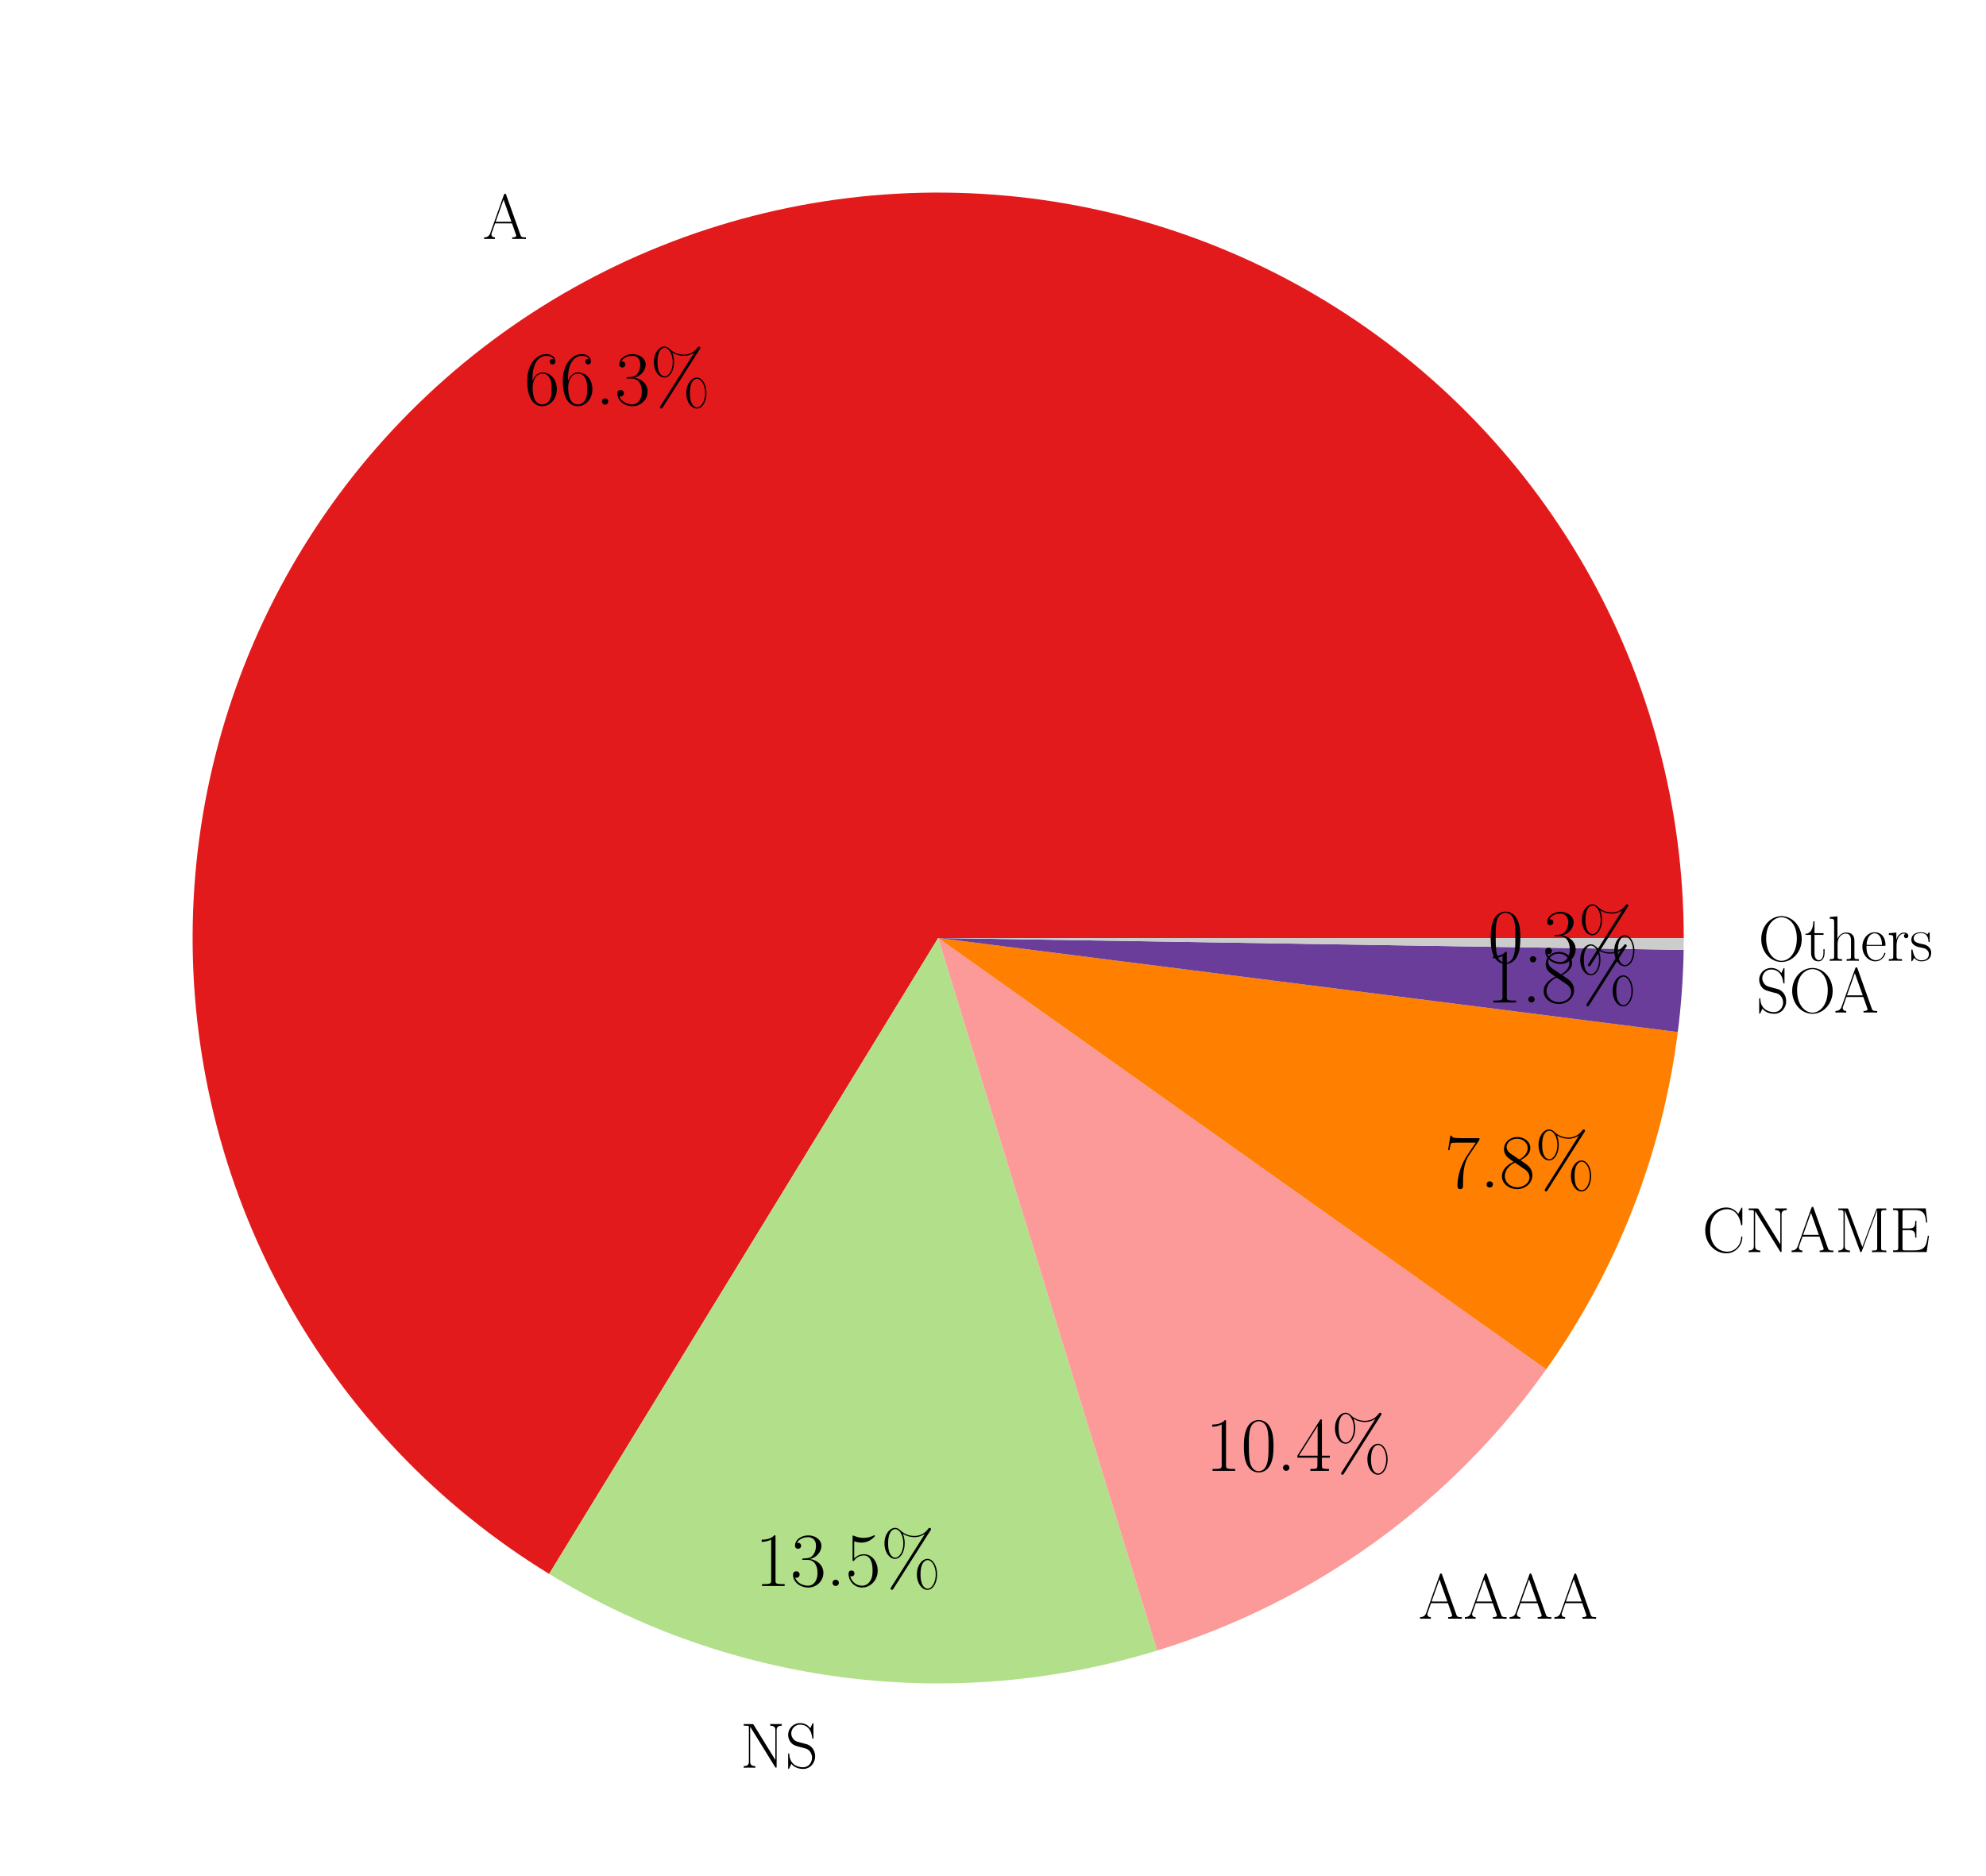
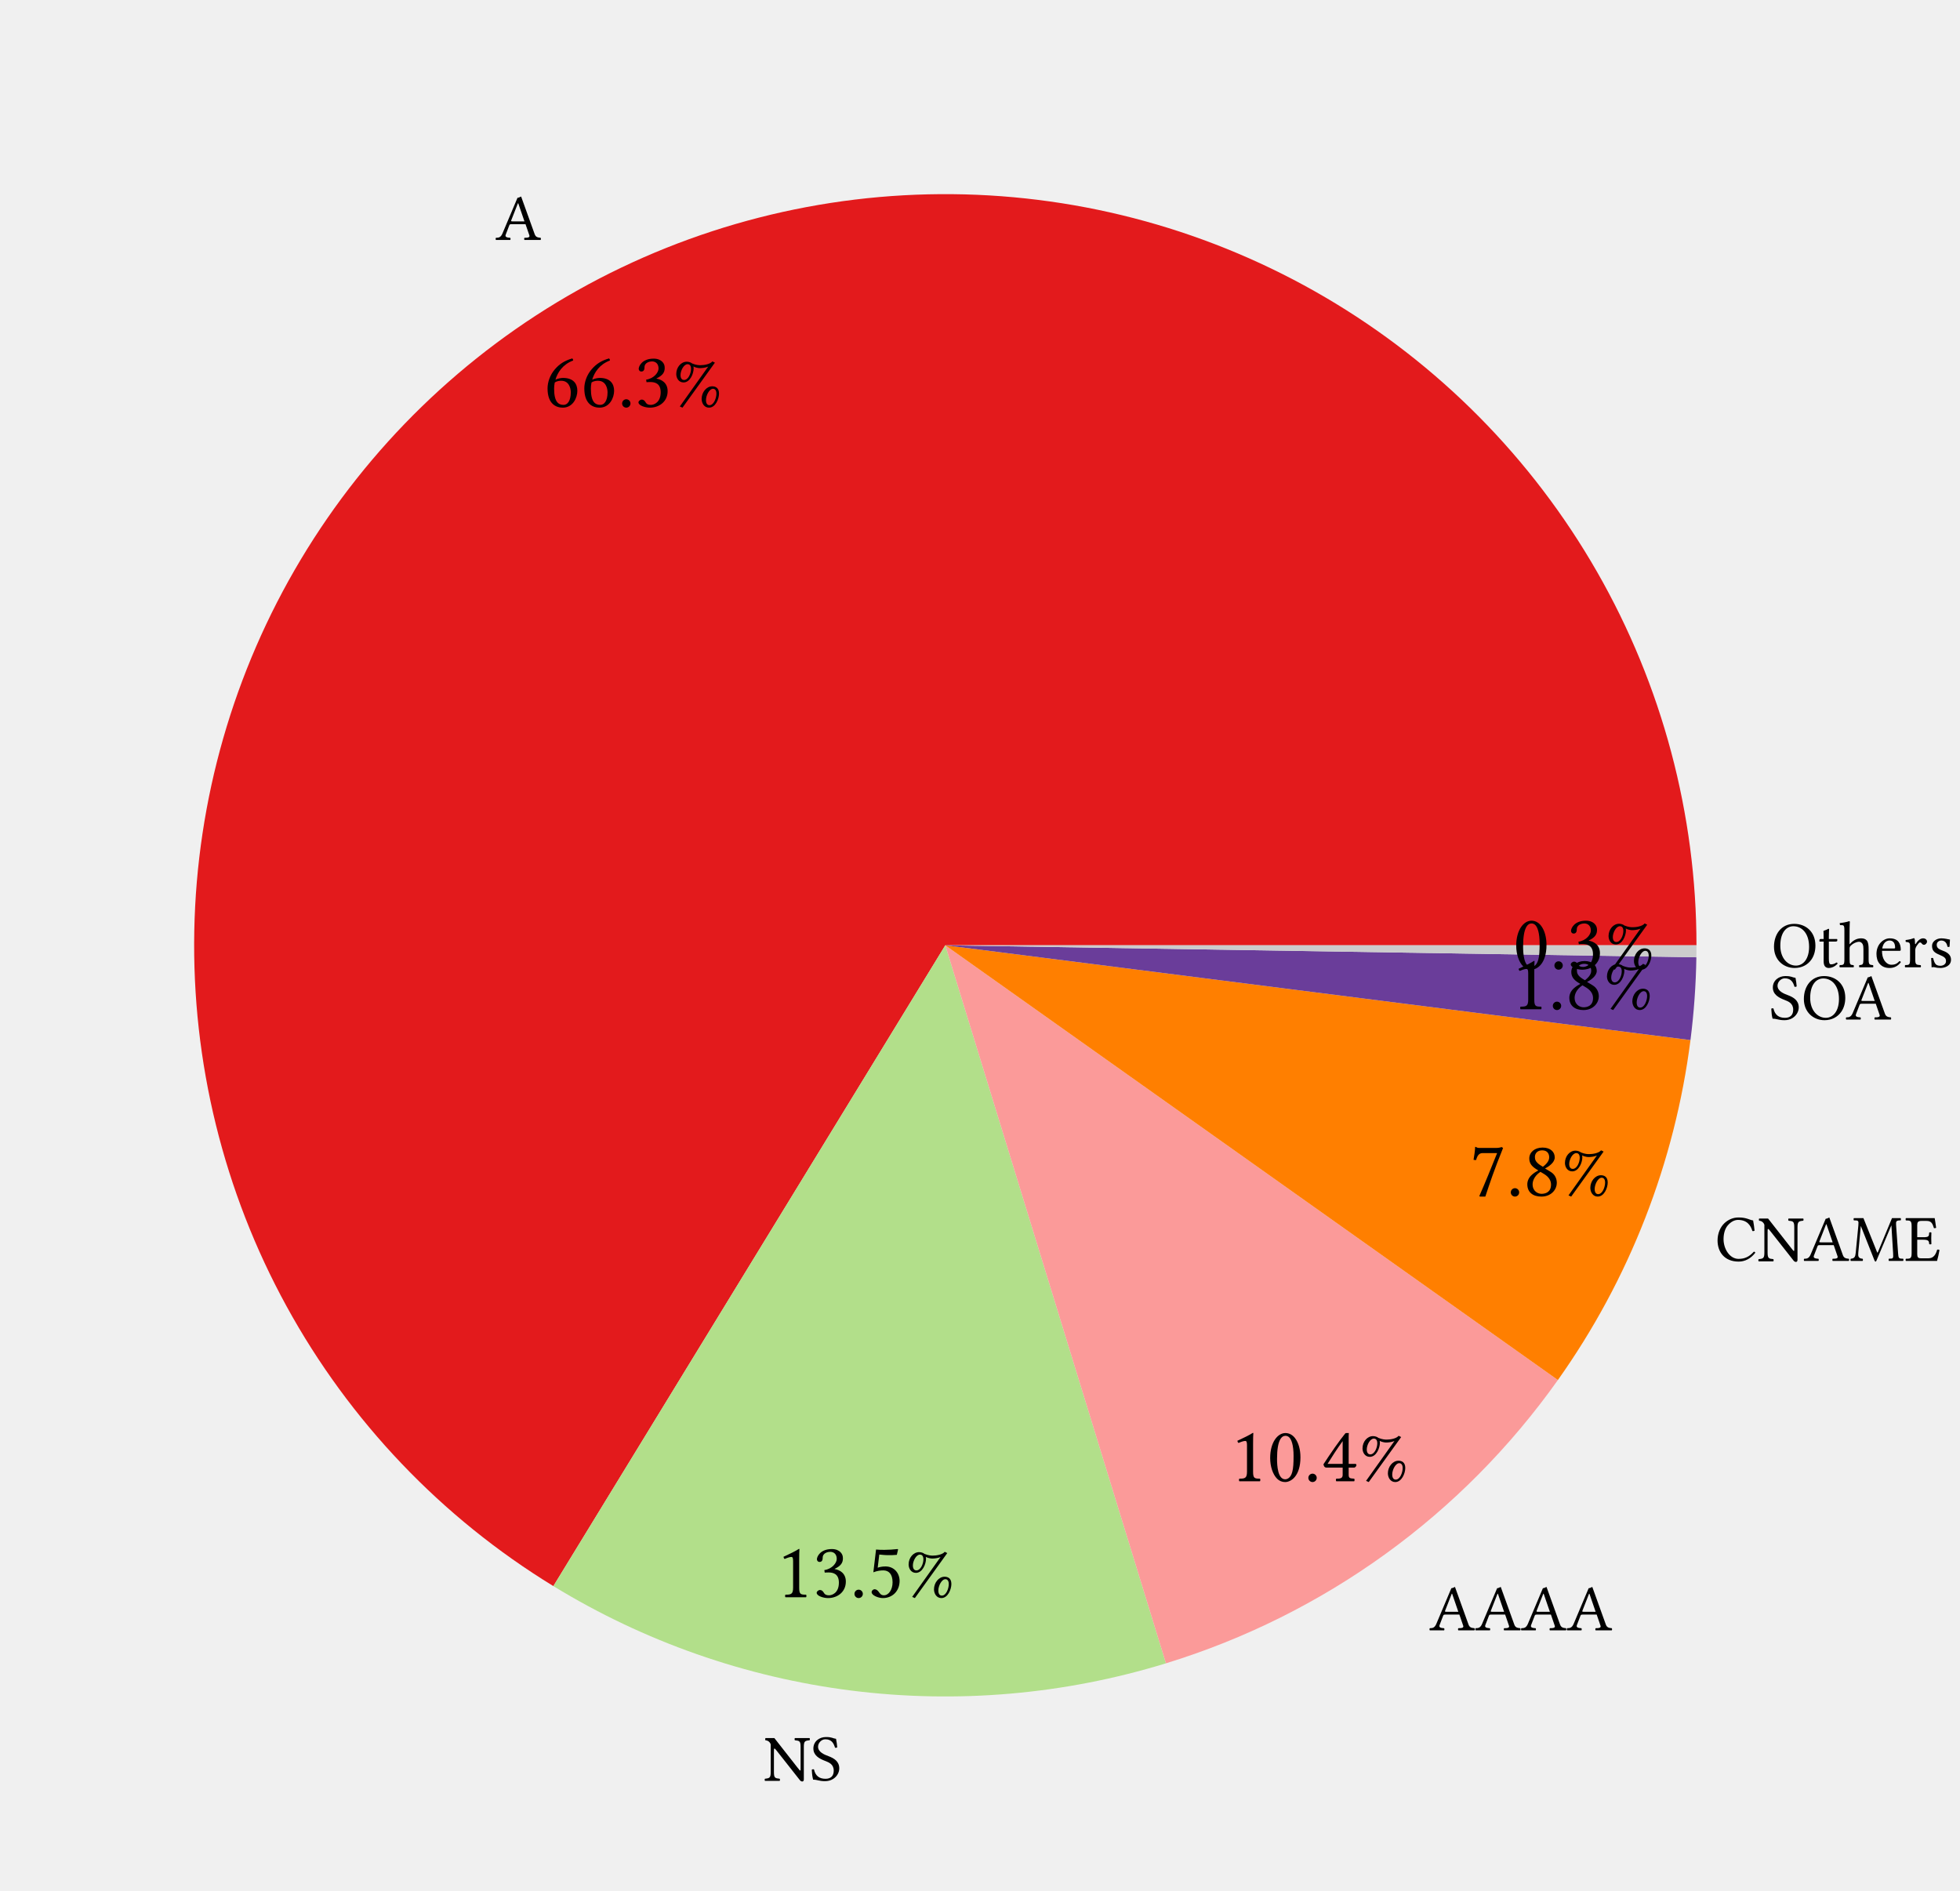
- <svg xmlns="http://www.w3.org/2000/svg" xmlns:xlink="http://www.w3.org/1999/xlink" height="217.029pt" version="1.1" viewBox="0 0 229.71 217.029" width="229.71pt">
+ <svg xmlns="http://www.w3.org/2000/svg" xmlns:xlink="http://www.w3.org/1999/xlink" width="222.293pt" height="214.423pt" viewBox="0 0 222.293 214.423" version="1.1">
  <defs>
-     <style type="text/css">*{stroke-linecap:butt;stroke-linejoin:round;}</style>
+     <style type="text/css">*{stroke-linejoin: round; stroke-linecap: butt}</style>
  </defs>
  <g id="figure_1">
    <g id="patch_1">
-       <path d="M 0 217.029  L 229.71 217.029  L 229.71 0  L 0 0  z " style="fill:#ffffff;" />
+       <path d="M 0 214.423  L 222.293 214.423  L 222.293 0  L 0 0  L 0 214.423  z " style="fill: none" />
    </g>
    <g id="axes_1">
      <g id="patch_2">
-         <path d="M 194.75 108.514  C 194.75 93.471 190.813 78.685 183.333 65.633  C 175.852 52.581 165.085 41.711 152.104 34.107  C 139.124 26.503 124.377 22.426 109.333 22.283  C 94.29 22.14 79.468 25.936 66.346 33.292  C 53.223 40.649 42.251 51.312 34.524 64.22  C 26.797 77.127 22.58 91.835 22.294 106.876  C 22.009 121.917 25.664 136.775 32.895 149.967  C 40.126 163.158 50.685 174.231 63.519 182.081  L 108.514 108.514  L 194.75 108.514  z " style="fill:#e31a1c;" />
+         <path d="M 192.405 107.211  C 192.405 92.349 188.516 77.743 181.125 64.849  C 173.735 51.954 163.098 41.216 150.274 33.703  C 137.451 26.191 122.882 22.163 108.021 22.022  C 93.159 21.881 78.517 25.631 65.553 32.898  C 52.589 40.166 41.749 50.701 34.116 63.452  C 26.482 76.204 22.316 90.734 22.034 105.593  C 21.751 120.452 25.362 135.13 32.506 148.163  C 39.65 161.195 50.081 172.134 62.76 179.888  L 107.211 107.211  z " style="fill: #e31a1c" />
      </g>
      <g id="patch_3">
-         <path d="M 63.519 182.081  C 73.944 188.457 85.605 192.544 97.729 194.073  C 109.853 195.601 122.164 194.535 133.845 190.946  L 108.514 108.514  L 63.519 182.081  z " style="fill:#b2df8a;" />
+         <path d="M 62.76 179.888  C 73.058 186.187 84.579 190.226 96.556 191.736  C 108.534 193.245 120.696 192.192 132.236 188.646  L 107.211 107.211  z " style="fill: #b2df8a" />
      </g>
      <g id="patch_4">
-         <path d="M 133.845 190.946  C 142.871 188.172 151.38 183.935 159.032 178.404  C 166.685 172.872 173.377 166.121 178.842 158.421  L 108.514 108.514  L 133.845 190.946  z " style="fill:#fb9a99;" />
+         <path d="M 132.236 188.646  C 141.152 185.906 149.559 181.72 157.119 176.256  C 164.679 170.791 171.29 164.122 176.688 156.515  L 107.211 107.211  z " style="fill: #fb9a99" />
      </g>
      <g id="patch_5">
-         <path d="M 178.842 158.421  C 182.928 152.663 186.291 146.425 188.857 139.847  C 191.422 133.268 193.17 126.4 194.061 119.396  L 108.514 108.514  L 178.842 158.421  z " style="fill:#ff7f00;" />
+         <path d="M 176.688 156.515  C 180.725 150.826 184.048 144.663 186.582 138.165  C 189.117 131.666 190.843 124.881 191.724 117.961  L 107.211 107.211  z " style="fill: #ff7f00" />
      </g>
      <g id="patch_6">
-         <path d="M 194.061 119.396  C 194.261 117.82 194.418 116.238 194.531 114.653  C 194.644 113.068 194.714 111.481 194.739 109.892  L 108.514 108.514  L 194.061 119.396  z " style="fill:#6a3d9a;" />
+         <path d="M 191.724 117.961  C 191.922 116.404 192.077 114.842 192.188 113.276  C 192.3 111.71 192.369 110.142 192.394 108.572  L 107.211 107.211  z " style="fill: #6a3d9a" />
      </g>
      <g id="patch_7">
-         <path d="M 194.739 109.892  C 194.743 109.662 194.745 109.433 194.747 109.203  C 194.749 108.974 194.75 108.744 194.75 108.514  L 108.514 108.514  L 194.739 109.892  z " style="fill:#cccccc;" />
+         <path d="M 192.394 108.572  C 192.397 108.345 192.4 108.119 192.402 107.892  C 192.404 107.665 192.405 107.438 192.405 107.211  L 107.211 107.211  z " style="fill: #cccccc" />
      </g>
      <g id="matplotlib.axis_1" />
      <g id="matplotlib.axis_2" />
      <g id="text_1">
-         <g transform="translate(55.83075 27.63721)scale(0.07497 -0.07497)">
+         <g transform="translate(56.19581 27.21585) scale(0.07497 -0.07497)">
          <defs>
-             <path d="M 2323 4378  C 2291 4461 2278 4480 2214 4480  C 2150 4480 2138 4461 2106 4378  L 749 566  C 627 223 371 153 147 153  L 147 -13  C 262 0 518 0 640 0  C 800 0 1056 0 1210 -13  L 1210 153  C 909 153 864 361 864 439  C 864 497 877 530 890 569  L 1229 1536  L 2906 1536  L 3290 442  C 3322 365 3322 352 3322 327  C 3322 153 3046 153 2925 153  L 2925 0  C 3110 0 3443 0 3642 0  C 3808 0 4128 0 4282 -13  L 4282 153  C 3942 153 3827 153 3744 387  L 2323 4378  z M 2067 3893  L 2848 1702  L 1286 1702  L 2067 3893  z " id="CMR17-41" transform="scale(0.015625)" />
+             <path id="LinLibertineT-41" d="M 1683 1805  C 1542 1805 1498 1824 1523 1888  L 2176 3560  L 2214 3560  L 2816 1805  L 1683 1805  z M 992 512  L 1344 1429  C 1376 1510 1414 1536 1568 1536  L 2918 1536  L 3290 454  C 3366 237 3123 211 2816 211  C 2778 172 2778 39 2816 0  C 3053 0 3405 0 3654 0  C 3917 0 4160 0 4384 0  C 4422 39 4422 173 4384 212  C 4134 236 3917 256 3808 564  L 2490 4224  C 2394 4166 2221 4096 2138 4096  L 685 648  C 518 250 326 211 45 211  C 6 172 6 39 45 0  C 211 0 422 0 614 0  C 877 0 1197 0 1434 0  C 1472 38 1472 170 1434 209  C 1190 228 890 253 992 512  z " transform="scale(0.015625)" />
          </defs>
-           <use transform="scale(0.996264)" xlink:href="#CMR17-41" />
+           <use xlink:href="#LinLibertineT-41" transform="scale(0.996264)" />
        </g>
      </g>
      <g id="text_2">
-         <g transform="translate(60.63996 46.81711)scale(0.09 -0.09)">
+         <g transform="translate(61.70532 46.14467) scale(0.09 -0.09)">
          <defs>
-             <path d="M 678 2176  C 678 3690 1395 4032 1811 4032  C 1946 4032 2272 4009 2400 3776  C 2298 3776 2106 3776 2106 3553  C 2106 3381 2246 3323 2336 3323  C 2394 3323 2566 3348 2566 3560  C 2566 3954 2246 4179 1805 4179  C 1043 4179 243 3390 243 1984  C 243 253 966 -128 1478 -128  C 2099 -128 2688 427 2688 1283  C 2688 2081 2170 2662 1517 2662  C 1126 2662 838 2407 678 1960  L 678 2176  z M 1478 25  C 691 25 691 1200 691 1436  C 691 1896 909 2560 1504 2560  C 1613 2560 1926 2560 2138 2120  C 2253 1870 2253 1609 2253 1289  C 2253 944 2253 690 2118 434  C 1978 171 1773 25 1478 25  z " id="CMR17-36" transform="scale(0.015625)" />
-             <path d="M 1062 261  C 1062 420 934 522 800 522  C 672 522 538 420 538 261  C 538 102 666 0 800 0  C 928 0 1062 102 1062 261  z " id="CMR17-2e" transform="scale(0.015625)" />
-             <path d="M 1414 2157  C 1984 2157 2234 1662 2234 1090  C 2234 320 1824 25 1453 25  C 1114 25 563 194 390 693  C 422 680 454 680 486 680  C 640 680 755 782 755 948  C 755 1133 614 1216 486 1216  C 378 1216 211 1165 211 926  C 211 335 787 -128 1466 -128  C 2176 -128 2720 430 2720 1085  C 2720 1707 2208 2157 1600 2227  C 2086 2328 2554 2756 2554 3329  C 2554 3820 2048 4179 1472 4179  C 890 4179 378 3829 378 3329  C 378 3110 544 3072 627 3072  C 762 3072 877 3155 877 3321  C 877 3486 762 3569 627 3569  C 602 3569 570 3569 544 3557  C 730 3959 1235 4032 1459 4032  C 1683 4032 2106 3925 2106 3320  C 2106 3143 2080 2828 1862 2550  C 1670 2304 1453 2304 1242 2284  C 1210 2284 1062 2269 1037 2269  C 992 2263 966 2257 966 2208  C 966 2163 973 2157 1101 2157  L 1414 2157  z " id="CMR17-33" transform="scale(0.015625)" />
-             <path d="M 4640 959  C 4640 1698 4275 2240 3846 2240  C 3411 2240 2970 1736 2970 959  C 2970 183 3405 -320 3846 -320  C 4275 -320 4640 215 4640 959  z M 3853 -218  C 3686 -218 3270 -66 3270 959  C 3270 1991 3686 2138 3853 2138  C 4205 2138 4525 1634 4525 959  C 4525 285 4205 -218 3853 -218  z M 4083 4577  C 4128 4647 4134 4653 4134 4685  C 4134 4761 4077 4800 4026 4800  C 3962 4800 3936 4756 3891 4706  C 3520 4190 3008 4134 2746 4134  C 2106 4134 1715 4494 1594 4607  C 1510 4682 1389 4800 1171 4800  C 736 4800 294 4296 294 3519  C 294 2743 730 2240 1171 2240  C 1600 2240 1965 2778 1965 3527  C 1965 3969 1830 4270 1811 4308  C 2202 4064 2586 4032 2752 4032  C 3162 4032 3456 4183 3616 4289  L 3622 4283  L 858 -84  C 800 -174 800 -187 800 -206  C 800 -276 858 -320 915 -320  C 973 -320 992 -289 1037 -218  L 4083 4577  z M 1178 2342  C 1011 2342 595 2494 595 3519  C 595 4551 1011 4698 1178 4698  C 1530 4698 1850 4194 1850 3519  C 1850 2845 1530 2342 1178 2342  z " id="CMR17-25" transform="scale(0.015625)" />
+             <path id="LinLibertineT-36" d="M 864 1971  C 1075 2112 1286 2112 1395 2112  C 2022 2112 2163 1500 2163 1181  C 2163 480 1894 161 1581 161  C 1178 161 813 378 813 1473  C 813 1619 826 1786 864 1971  z M 922 2202  C 1094 2786 1504 3433 2355 3754  C 2355 3831 2330 3889 2278 3921  C 1632 3728 1235 3459 877 3043  C 480 2582 282 1999 282 1493  C 282 193 1018 -64 1510 -64  C 2349 -64 2694 749 2694 1300  C 2694 1850 2400 2343 1530 2343  C 1363 2343 1114 2292 922 2202  z " transform="scale(0.015625)" />
+             <path id="LinLibertineT-2e" d="M 365 276  C 365 90 518 -64 704 -64  C 890 -64 1043 90 1043 276  C 1043 462 890 616 704 616  C 518 616 365 462 365 276  z " transform="scale(0.015625)" />
+             <path id="LinLibertineT-33" d="M 1376 3680  C 1651 3680 1907 3513 1907 3105  C 1907 2784 1536 2292 902 2202  L 934 1997  C 1043 2010 1158 2010 1242 2010  C 1606 2010 2080 1907 2080 1185  C 2080 334 1510 160 1286 160  C 960 160 902 308 826 422  C 762 512 678 589 550 589  C 416 589 282 467 282 365  C 282 109 819 -64 1203 -64  C 1965 -64 2643 429 2643 1273  C 2643 1971 2118 2221 1741 2285  L 1734 2298  C 2259 2548 2406 2810 2406 3149  C 2406 3341 2362 3495 2208 3654  C 2067 3795 1843 3904 1510 3904  C 570 3904 301 3290 301 3079  C 301 2989 365 2861 518 2861  C 742 2861 768 3072 768 3193  C 768 3603 1210 3680 1376 3680  z " transform="scale(0.015625)" />
+             <path id="LinLibertineT-25" d="M 2771 548  C 2771 922 3034 1465 3347 1465  C 3437 1465 3616 1407 3616 1071  C 3616 710 3405 135 3053 135  C 2931 135 2771 213 2771 548  z M 2419 646  C 2419 304 2624 -64 3014 -64  C 3546 -64 3827 646 3827 1077  C 3827 1547 3533 1664 3277 1664  C 2803 1664 2419 1173 2419 646  z M 2330 3374  C 2214 3374 1990 3374 1645 3515  C 1581 3582 1395 3655 1216 3655  C 755 3655 365 3211 365 2659  C 365 2340 557 1977 954 1977  C 1491 1977 1773 2701 1773 3111  C 1773 3168 1766 3226 1754 3271  C 1875 3200 2118 3136 2266 3136  C 2458 3136 2707 3162 2950 3258  L 653 33  L 870 -64  L 3494 3579  L 3290 3681  C 3091 3441 2598 3374 2330 3374  z M 710 2574  C 710 2935 973 3456 1286 3456  C 1402 3456 1562 3388 1562 3077  C 1562 2717 1344 2176 992 2176  C 877 2176 710 2251 710 2574  z " transform="scale(0.015625)" />
          </defs>
-           <use transform="scale(0.996264)" xlink:href="#CMR17-36" />
-           <use transform="translate(45.69048 0)scale(0.996264)" xlink:href="#CMR17-36" />
-           <use transform="translate(91.38095 0)scale(0.996264)" xlink:href="#CMR17-2e" />
-           <use transform="translate(116.252 0)scale(0.996264)" xlink:href="#CMR17-33" />
-           <use transform="translate(161.9425 0)scale(0.996264)" xlink:href="#CMR17-25" />
+           <use xlink:href="#LinLibertineT-36" transform="scale(0.996264)" />
+           <use xlink:href="#LinLibertineT-36" transform="translate(46.32629 0) scale(0.996264)" />
+           <use xlink:href="#LinLibertineT-2e" transform="translate(92.65258 0) scale(0.996264)" />
+           <use xlink:href="#LinLibertineT-33" transform="translate(114.5704 0) scale(0.996264)" />
+           <use xlink:href="#LinLibertineT-25" transform="translate(160.8967 0) scale(0.996264)" />
        </g>
      </g>
      <g id="text_3">
-         <g transform="translate(85.63967 204.4959)scale(0.07497 -0.07497)">
+         <g transform="translate(86.64773 201.9367) scale(0.07497 -0.07497)">
          <defs>
-             <path d="M 1312 4250  C 1267 4320 1261 4320 1139 4320  L 326 4320  L 326 4160  L 448 4160  C 704 4160 819 4129 838 4122  L 838 610  C 838 451 838 153 326 153  L 326 -13  C 474 0 742 0 902 0  C 1062 0 1331 0 1478 -13  L 1478 153  C 966 153 966 451 966 610  L 966 4033  C 1011 3995 1011 3982 1056 3919  L 3430 76  C 3475 0 3494 0 3526 0  C 3590 0 3590 19 3590 139  L 3590 3705  C 3590 3863 3590 4160 4102 4160  L 4102 4326  C 3955 4320 3686 4320 3526 4320  C 3366 4320 3098 4320 2950 4326  L 2950 4160  C 3462 4160 3462 3862 3462 3703  L 3462 763  L 1312 4250  z " id="CMR17-4e" transform="scale(0.015625)" />
-             <path d="M 2803 4290  C 2803 4404 2797 4411 2758 4411  C 2720 4411 2707 4385 2682 4328  L 2490 3907  C 2246 4257 1875 4416 1472 4416  C 819 4416 294 3901 294 3253  C 294 3056 339 2776 557 2510  C 794 2218 1018 2167 1530 2033  C 1722 1982 2042 1899 2106 1874  C 2470 1722 2662 1341 2662 985  C 2662 527 2336 38 1779 38  C 1094 38 454 419 410 1311  C 403 1413 397 1419 352 1419  C 301 1419 294 1413 294 1285  L 294 -1  C 294 -115 301 -122 339 -122  C 384 -122 397 -90 486 108  C 493 127 493 140 614 381  C 934 -39 1472 -128 1779 -128  C 2477 -128 2970 451 2970 1124  C 2970 1454 2848 1708 2778 1823  C 2509 2230 2221 2306 1914 2382  C 1869 2402 1856 2402 1498 2490  C 1152 2579 1005 2624 845 2796  C 666 2992 602 3196 602 3399  C 602 3812 934 4263 1478 4263  C 2157 4263 2579 3786 2675 2993  C 2694 2878 2701 2872 2746 2872  C 2803 2872 2803 2891 2803 2999  L 2803 4290  z " id="CMR17-53" transform="scale(0.015625)" />
+             <path id="LinLibertineT-4e" d="M 3558 3256  L 3558 1158  C 3558 1036 3558 965 3514 965  C 3488 965 3392 1082 3206 1320  L 1011 4122  L 147 4122  C 109 4082 109 3943 147 3904  C 422 3904 614 3674 653 3505  L 653 828  C 653 257 544 219 96 174  C 58 135 58 1 96 -38  C 371 -38 659 -38 813 -38  C 960 -38 1254 -38 1523 -38  C 1562 1 1562 135 1523 174  C 1075 219 966 244 966 829  L 966 2793  C 966 3011 966 3107 1018 3107  C 1056 3107 1126 3036 1235 2894  L 3469 58  C 3539 -38 3622 -96 3725 -96  C 3814 -96 3872 -19 3872 103  L 3872 3255  C 3872 3827 3981 3865 4429 3910  C 4467 3948 4467 4083 4429 4122  C 4166 4122 3866 4122 3712 4122  C 3578 4122 3283 4122 3002 4122  C 2963 4083 2963 3948 3002 3910  C 3450 3865 3558 3839 3558 3256  z " transform="scale(0.015625)" />
+             <path id="LinLibertineT-53" d="M 2528 4051  C 2157 4102 2170 4224 1542 4224  C 896 4224 326 3794 326 3114  C 326 2439 883 2131 1446 1913  C 1830 1766 2304 1585 2304 957  C 2304 436 2016 167 1504 167  C 909 167 525 443 384 1078  C 301 1104 237 1091 173 1059  C 198 564 224 398 301 83  C 704 83 883 -64 1453 -64  C 1741 -64 2016 6 2240 148  C 2611 378 2842 771 2842 1181  C 2842 1862 2330 2163 1805 2362  C 1421 2504 781 2748 781 3287  C 781 3647 1107 4006 1485 4006  C 2106 4006 2304 3607 2432 3184  C 2502 3171 2586 3178 2643 3223  C 2618 3531 2592 3710 2528 4051  z " transform="scale(0.015625)" />
          </defs>
-           <use transform="scale(0.996264)" xlink:href="#CMR17-4e" />
-           <use transform="translate(69.07243 0)scale(0.996264)" xlink:href="#CMR17-53" />
+           <use xlink:href="#LinLibertineT-4e" transform="scale(0.996264)" />
+           <use xlink:href="#LinLibertineT-53" transform="translate(69.63888 0) scale(0.996264)" />
        </g>
      </g>
      <g id="text_4">
-         <g transform="translate(87.31569 183.4806)scale(0.09 -0.09)">
+         <g transform="translate(88.0586 181.1563) scale(0.09 -0.09)">
          <defs>
-             <path d="M 1702 4058  C 1702 4192 1696 4192 1606 4192  C 1357 3916 979 3827 621 3827  C 602 3827 570 3827 563 3808  C 557 3795 557 3782 557 3648  C 755 3648 1088 3686 1344 3839  L 1344 461  C 1344 236 1331 160 781 160  L 589 160  L 589 0  C 896 0 1216 0 1523 0  C 1830 0 2150 0 2458 0  L 2458 160  L 2266 160  C 1715 160 1702 230 1702 458  L 1702 4058  z " id="CMR17-31" transform="scale(0.015625)" />
-             <path d="M 730 3692  C 794 3666 1056 3584 1325 3584  C 1920 3584 2246 3911 2432 4100  C 2432 4157 2432 4192 2394 4192  C 2387 4192 2374 4192 2323 4163  C 2099 4058 1837 3973 1517 3973  C 1325 3973 1037 3999 723 4139  C 653 4171 640 4171 634 4171  C 602 4171 595 4164 595 4037  L 595 2203  C 595 2089 595 2057 659 2057  C 691 2057 704 2070 736 2114  C 941 2401 1222 2522 1542 2522  C 1766 2522 2246 2382 2246 1289  C 2246 1085 2246 715 2054 421  C 1894 159 1645 25 1370 25  C 947 25 518 320 403 814  C 429 807 480 795 506 795  C 589 795 749 840 749 1038  C 749 1210 627 1280 506 1280  C 358 1280 262 1190 262 1011  C 262 454 704 -128 1382 -128  C 2042 -128 2669 440 2669 1264  C 2669 2030 2170 2624 1549 2624  C 1222 2624 947 2503 730 2274  L 730 3692  z " id="CMR17-35" transform="scale(0.015625)" />
+             <path id="LinLibertineT-31" d="M 1843 779  L 1843 3021  C 1843 3409 1850 3802 1862 3886  C 1862 3919 1850 3919 1824 3919  C 1472 3700 1133 3540 570 3277  C 582 3207 608 3141 666 3103  C 960 3226 1101 3264 1222 3264  C 1331 3264 1350 3109 1350 2889  L 1350 780  C 1350 243 1178 211 730 211  C 691 172 691 39 730 0  C 1043 0 1274 0 1619 0  C 1926 0 2080 0 2400 0  C 2438 39 2438 172 2400 211  C 1952 211 1843 243 1843 779  z " transform="scale(0.015625)" />
+             <path id="LinLibertineT-35" d="M 2042 1210  C 2042 606 1722 161 1338 161  C 1094 161 1011 320 915 448  C 832 556 723 651 589 651  C 467 651 346 543 346 414  C 346 154 890 -64 1254 -64  C 2048 -64 2611 523 2611 1325  C 2611 1943 2182 2497 1466 2497  C 1190 2497 954 2439 838 2394  L 966 3461  C 1203 3439 1408 3410 1715 3410  C 1907 3410 2125 3410 2387 3436  L 2490 3878  L 2445 3904  C 2080 3867 1734 3840 1395 3840  C 1158 3840 928 3840 704 3865  L 486 2024  C 826 2150 1069 2176 1299 2176  C 1715 2176 2042 1902 2042 1210  z " transform="scale(0.015625)" />
          </defs>
-           <use transform="scale(0.996264)" xlink:href="#CMR17-31" />
-           <use transform="translate(45.69048 0)scale(0.996264)" xlink:href="#CMR17-33" />
-           <use transform="translate(91.38095 0)scale(0.996264)" xlink:href="#CMR17-2e" />
-           <use transform="translate(116.252 0)scale(0.996264)" xlink:href="#CMR17-35" />
-           <use transform="translate(161.9425 0)scale(0.996264)" xlink:href="#CMR17-25" />
+           <use xlink:href="#LinLibertineT-31" transform="scale(0.996264)" />
+           <use xlink:href="#LinLibertineT-33" transform="translate(46.32629 0) scale(0.996264)" />
+           <use xlink:href="#LinLibertineT-2e" transform="translate(92.65258 0) scale(0.996264)" />
+           <use xlink:href="#LinLibertineT-35" transform="translate(114.5704 0) scale(0.996264)" />
+           <use xlink:href="#LinLibertineT-25" transform="translate(160.8967 0) scale(0.996264)" />
        </g>
      </g>
      <g id="text_5">
-         <g transform="translate(164.0842 187.2597)scale(0.07497 -0.07497)">
-           <use transform="scale(0.996264)" xlink:href="#CMR17-41" />
-           <use transform="translate(69.07243 0)scale(0.996264)" xlink:href="#CMR17-41" />
-           <use transform="translate(138.1449 0)scale(0.996264)" xlink:href="#CMR17-41" />
-           <use transform="translate(207.2173 0)scale(0.996264)" xlink:href="#CMR17-41" />
+         <g transform="translate(162.1095 184.9089) scale(0.07497 -0.07497)">
+           <use xlink:href="#LinLibertineT-41" transform="scale(0.996264)" />
+           <use xlink:href="#LinLibertineT-41" transform="translate(69.24032 0) scale(0.996264)" />
+           <use xlink:href="#LinLibertineT-41" transform="translate(138.4806 0) scale(0.996264)" />
+           <use xlink:href="#LinLibertineT-41" transform="translate(207.721 0) scale(0.996264)" />
        </g>
      </g>
      <g id="text_6">
-         <g transform="translate(139.4235 170.1618)scale(0.09 -0.09)">
+         <g transform="translate(139.5366 167.9984) scale(0.09 -0.09)">
          <defs>
-             <path d="M 2688 2025  C 2688 2416 2682 3080 2413 3591  C 2176 4039 1798 4198 1466 4198  C 1158 4198 768 4058 525 3597  C 269 3118 243 2524 243 2025  C 243 1661 250 1106 448 619  C 723 -39 1216 -128 1466 -128  C 1760 -128 2208 -7 2470 600  C 2662 1042 2688 1559 2688 2025  z M 1466 -26  C 1056 -26 813 325 723 812  C 653 1188 653 1738 653 2096  C 653 2588 653 2997 736 3387  C 858 3929 1216 4096 1466 4096  C 1728 4096 2067 3923 2189 3400  C 2272 3036 2278 2607 2278 2096  C 2278 1680 2278 1169 2202 792  C 2067 95 1690 -26 1466 -26  z " id="CMR17-30" transform="scale(0.015625)" />
-             <path d="M 2150 4122  C 2150 4256 2144 4256 2029 4256  L 128 1254  L 128 1088  L 1779 1088  L 1779 457  C 1779 224 1766 160 1318 160  L 1197 160  L 1197 0  C 1402 0 1747 0 1965 0  C 2182 0 2528 0 2733 0  L 2733 160  L 2611 160  C 2163 160 2150 224 2150 457  L 2150 1088  L 2803 1088  L 2803 1254  L 2150 1254  L 2150 4122  z M 1798 3703  L 1798 1254  L 256 1254  L 1798 3703  z " id="CMR17-34" transform="scale(0.015625)" />
+             <path id="LinLibertineT-30" d="M 1485 3680  C 1594 3680 1696 3641 1773 3571  C 1971 3405 2144 2919 2144 2061  C 2144 1472 2125 1069 2035 743  C 1894 218 1581 160 1466 160  C 870 160 806 1255 806 1811  C 806 3386 1197 3680 1485 3680  z M 1459 -64  C 1952 -64 2701 435 2701 1939  C 2701 2573 2547 3117 2266 3488  C 2099 3712 1830 3904 1485 3904  C 851 3904 250 3150 250 1882  C 250 1196 461 557 813 204  C 992 26 1210 -64 1459 -64  z " transform="scale(0.015625)" />
+             <path id="LinLibertineT-34" d="M 1734 3251  L 1734 1408  L 512 1408  C 838 1933 1293 2649 1734 3251  z M 2752 1408  L 2221 1408  L 2221 3281  C 2221 3602 2221 3852 2234 3904  L 2221 3904  L 2016 3904  C 1971 3904 1939 3866 1914 3834  C 1510 3342 768 2288 179 1375  C 198 1278 237 1106 429 1106  L 1734 1106  L 1734 509  C 1734 211 1491 211 1216 211  C 1178 172 1178 39 1216 0  C 1421 0 1677 0 1971 0  C 2221 0 2464 0 2669 0  C 2707 39 2707 171 2669 210  C 2355 235 2221 223 2221 521  L 2221 1106  L 2662 1106  C 2752 1106 2848 1228 2848 1305  C 2848 1369 2822 1408 2752 1408  z " transform="scale(0.015625)" />
          </defs>
-           <use transform="scale(0.996264)" xlink:href="#CMR17-31" />
-           <use transform="translate(45.69048 0)scale(0.996264)" xlink:href="#CMR17-30" />
-           <use transform="translate(91.38095 0)scale(0.996264)" xlink:href="#CMR17-2e" />
-           <use transform="translate(116.252 0)scale(0.996264)" xlink:href="#CMR17-34" />
-           <use transform="translate(161.9425 0)scale(0.996264)" xlink:href="#CMR17-25" />
+           <use xlink:href="#LinLibertineT-31" transform="scale(0.996264)" />
+           <use xlink:href="#LinLibertineT-30" transform="translate(46.32629 0) scale(0.996264)" />
+           <use xlink:href="#LinLibertineT-2e" transform="translate(92.65258 0) scale(0.996264)" />
+           <use xlink:href="#LinLibertineT-34" transform="translate(114.5704 0) scale(0.996264)" />
+           <use xlink:href="#LinLibertineT-25" transform="translate(160.8967 0) scale(0.996264)" />
        </g>
      </g>
      <g id="text_7">
-         <g transform="translate(196.8908 144.847)scale(0.07497 -0.07497)">
+         <g transform="translate(194.5196 143.0088) scale(0.07497 -0.07497)">
          <defs>
-             <path d="M 3974 4289  C 3974 4403 3968 4410 3930 4410  C 3904 4410 3898 4403 3853 4327  L 3571 3792  C 3258 4187 2874 4416 2381 4416  C 1286 4416 294 3456 294 2148  C 294 826 1286 -128 2387 -128  C 3366 -128 3974 730 3974 1461  C 3974 1524 3974 1550 3917 1550  C 3866 1550 3866 1531 3859 1474  C 3808 585 3168 38 2477 38  C 1824 38 781 495 781 2147  C 781 3805 1843 4250 2464 4250  C 3187 4250 3712 3628 3834 2745  C 3846 2668 3846 2655 3904 2655  C 3974 2655 3974 2668 3974 2783  L 3974 4289  z " id="CMR17-43" transform="scale(0.015625)" />
-             <path d="M 1338 4224  C 1299 4320 1293 4320 1158 4320  L 339 4320  L 339 4160  C 781 4160 851 4160 851 3875  L 851 610  C 851 451 851 153 339 153  L 339 -13  C 486 0 755 0 915 0  C 1075 0 1344 0 1491 -13  L 1491 153  C 979 153 979 451 979 610  L 979 4135  L 986 4135  L 2490 89  C 2515 25 2528 -13 2579 -13  C 2630 -13 2643 25 2669 89  L 4186 4166  L 4192 4166  L 4192 438  C 4192 153 4122 153 3680 153  L 3680 -13  C 3853 0 4198 0 4384 0  C 4570 0 4922 0 5094 -13  L 5094 153  C 4653 153 4582 153 4582 438  L 4582 3875  C 4582 4160 4653 4160 5094 4160  L 5094 4320  L 4282 4320  C 4147 4320 4141 4314 4102 4218  L 2720 502  L 1338 4224  z " id="CMR17-4d" transform="scale(0.015625)" />
-             <path d="M 3885 1615  L 3770 1615  C 3629 676 3546 166 2419 166  L 1530 166  C 1274 166 1261 197 1261 414  L 1261 2176  L 1862 2176  C 2464 2176 2522 1960 2522 1430  L 2637 1430  L 2637 3081  L 2522 3081  C 2522 2557 2464 2342 1862 2342  L 1261 2342  L 1261 3913  C 1261 4128 1274 4160 1530 4160  L 2406 4160  C 3398 4160 3514 3769 3603 2929  L 3718 2929  L 3565 4325  L 326 4325  L 326 4160  C 768 4160 838 4160 838 3874  L 838 451  C 838 166 768 166 326 166  L 326 0  L 3654 0  L 3885 1615  z " id="CMR17-45" transform="scale(0.015625)" />
+             <path id="LinLibertineT-43" d="M 2285 -64  C 2906 -64 3475 231 3910 803  C 3878 860 3834 899 3763 899  C 3309 398 2874 199 2278 199  C 1414 199 819 1175 819 2112  C 819 2665 966 3126 1197 3415  C 1517 3807 1888 3987 2221 3987  C 3104 3987 3456 3461 3622 2909  C 3699 2884 3763 2903 3834 2941  C 3802 3275 3757 3583 3693 3936  C 3366 3968 3078 4224 2291 4224  C 1747 4224 1293 4025 915 3678  C 493 3287 237 2658 237 1990  C 237 873 909 -64 2285 -64  z " transform="scale(0.015625)" />
+             <path id="LinLibertineT-4d" d="M 4243 741  C 4275 218 4250 218 3834 218  C 3795 178 3795 40 3834 0  C 4070 0 4326 0 4518 0  C 4710 0 5005 0 5216 0  C 5254 40 5254 178 5216 218  C 4781 218 4762 244 4723 784  L 4531 3492  C 4506 3850 4538 3942 4973 3942  C 5011 3981 5011 4120 4973 4160  L 4134 4160  L 2778 893  C 2752 829 2733 803 2720 803  C 2707 803 2688 835 2669 887  L 1357 4160  L 429 4160  C 390 4120 390 3981 429 3942  C 870 3942 909 3930 864 3434  L 608 790  C 570 404 493 244 128 212  C 90 173 90 39 128 0  C 320 0 525 0 678 0  C 832 0 1088 0 1280 0  C 1318 39 1318 173 1280 212  C 858 244 826 443 858 802  L 1101 3376  L 1114 3376  L 2438 32  C 2458 -13 2496 -64 2534 -64  C 2573 -64 2598 -19 2624 32  L 4064 3440  L 4077 3440  L 4243 741  z " transform="scale(0.015625)" />
+             <path id="LinLibertineT-45" d="M 1798 2304  L 1216 2304  L 1216 3474  C 1216 3760 1293 3890 1638 3890  L 2118 3890  C 2598 3890 2701 3632 2842 3187  C 2918 3174 2989 3187 3053 3219  C 3021 3485 2925 4108 2912 4160  C 2912 4160 2906 4160 2886 4160  C 2778 4160 2726 4160 2573 4160  L 941 4160  C 749 4160 371 4160 115 4160  C 77 4119 77 3975 115 3935  C 563 3935 672 3903 672 3366  L 672 779  C 672 243 563 211 115 211  C 77 172 77 39 115 0  C 352 0 736 0 947 0  L 2323 0  C 2630 0 3142 0 3142 0  C 3232 318 3328 738 3379 1062  C 3315 1101 3238 1114 3155 1094  C 3027 634 2803 256 2317 256  L 1574 256  C 1306 256 1216 358 1216 656  L 1216 2061  L 1798 2061  C 2342 2061 2362 1917 2381 1637  C 2419 1600 2554 1600 2592 1637  C 2586 1804 2579 1984 2579 2202  C 2579 2381 2586 2600 2592 2753  C 2554 2793 2419 2793 2381 2753  C 2362 2391 2342 2304 1798 2304  z " transform="scale(0.015625)" />
          </defs>
-           <use transform="scale(0.996264)" xlink:href="#CMR17-43" />
-           <use transform="translate(66.50988 0)scale(0.996264)" xlink:href="#CMR17-4e" />
-           <use transform="translate(135.5823 0)scale(0.996264)" xlink:href="#CMR17-41" />
-           <use transform="translate(204.6547 0)scale(0.996264)" xlink:href="#CMR17-4d" />
-           <use transform="translate(289.3417 0)scale(0.996264)" xlink:href="#CMR17-45" />
+           <use xlink:href="#LinLibertineT-43" transform="scale(0.996264)" />
+           <use xlink:href="#LinLibertineT-4e" transform="translate(64.35865 0) scale(0.996264)" />
+           <use xlink:href="#LinLibertineT-41" transform="translate(133.9975 0) scale(0.996264)" />
+           <use xlink:href="#LinLibertineT-4d" transform="translate(203.2378 0) scale(0.996264)" />
+           <use xlink:href="#LinLibertineT-45" transform="translate(286.8244 0) scale(0.996264)" />
        </g>
      </g>
      <g id="text_8">
-         <g transform="translate(167.0779 137.3883)scale(0.09 -0.09)">
+         <g transform="translate(166.6654 135.6211) scale(0.09 -0.09)">
          <defs>
-             <path d="M 2886 3941  L 2886 4081  L 1382 4081  C 634 4081 621 4165 595 4288  L 480 4288  L 294 3094  L 410 3094  C 429 3215 474 3540 550 3661  C 589 3712 1062 3712 1171 3712  L 2579 3712  L 1869 2661  C 1395 1954 1069 999 1069 165  C 1069 89 1069 -128 1299 -128  C 1530 -128 1530 89 1530 171  L 1530 465  C 1530 1508 1709 2196 2003 2636  L 2886 3941  z " id="CMR17-37" transform="scale(0.015625)" />
-             <path d="M 1741 2264  C 2144 2467 2554 2773 2554 3263  C 2554 3841 1990 4179 1472 4179  C 890 4179 378 3759 378 3180  C 378 3021 416 2747 666 2505  C 730 2442 998 2251 1171 2130  C 883 1983 211 1634 211 934  C 211 279 838 -128 1459 -128  C 2144 -128 2720 362 2720 1010  C 2720 1590 2330 1857 2074 2029  L 1741 2264  z M 902 2822  C 851 2854 595 3051 595 3351  C 595 3739 998 4032 1459 4032  C 1965 4032 2336 3676 2336 3262  C 2336 2669 1670 2331 1638 2331  C 1632 2331 1626 2331 1574 2370  L 902 2822  z M 2080 1519  C 2176 1449 2483 1240 2483 851  C 2483 381 2010 25 1472 25  C 890 25 448 438 448 940  C 448 1443 838 1862 1280 2060  L 2080 1519  z " id="CMR17-38" transform="scale(0.015625)" />
+             <path id="LinLibertineT-37" d="M 1088 3456  L 2234 3456  C 1734 2210 1229 957 794 -19  L 845 -64  L 1280 -64  C 1645 1033 1997 2105 2714 3866  L 2611 3944  C 2502 3912 2362 3873 2118 3873  L 800 3873  C 582 3873 595 3937 480 3963  C 461 3963 454 3963 454 3944  C 448 3635 378 3249 326 2915  C 397 2895 461 2889 531 2895  C 672 3411 883 3456 1088 3456  z " transform="scale(0.015625)" />
+             <path id="LinLibertineT-38" d="M 1498 3680  C 1914 3680 2067 3405 2067 3110  C 2067 2765 1728 2477 1555 2349  L 1357 2471  C 954 2733 909 2944 909 3142  C 909 3437 1114 3680 1498 3680  z M 2515 3104  C 2515 3565 2157 3904 1530 3904  C 877 3904 454 3514 454 3020  C 454 2662 627 2399 1018 2156  L 1184 2054  C 998 1958 826 1843 666 1702  C 403 1471 294 1184 294 934  C 294 281 755 -64 1434 -64  C 2272 -64 2682 551 2682 1037  C 2682 1408 2522 1734 2182 1939  L 1728 2214  C 2029 2362 2515 2694 2515 3104  z M 1446 160  C 1158 160 723 359 723 934  C 723 1127 806 1575 1357 1939  L 1658 1760  C 2054 1517 2214 1217 2214 909  C 2214 269 1734 160 1446 160  z " transform="scale(0.015625)" />
          </defs>
-           <use transform="scale(0.996264)" xlink:href="#CMR17-37" />
-           <use transform="translate(45.69048 0)scale(0.996264)" xlink:href="#CMR17-2e" />
-           <use transform="translate(70.56154 0)scale(0.996264)" xlink:href="#CMR17-38" />
-           <use transform="translate(116.252 0)scale(0.996264)" xlink:href="#CMR17-25" />
+           <use xlink:href="#LinLibertineT-37" transform="scale(0.996264)" />
+           <use xlink:href="#LinLibertineT-2e" transform="translate(46.32629 0) scale(0.996264)" />
+           <use xlink:href="#LinLibertineT-38" transform="translate(68.24411 0) scale(0.996264)" />
+           <use xlink:href="#LinLibertineT-25" transform="translate(114.5704 0) scale(0.996264)" />
        </g>
      </g>
      <g id="text_9">
-         <g transform="translate(203.1328 117.1344)scale(0.07497 -0.07497)">
+         <g transform="translate(200.6861 115.6312) scale(0.07497 -0.07497)">
          <defs>
-             <path d="M 4307 2135  C 4307 3437 3366 4416 2304 4416  C 1216 4416 294 3424 294 2135  C 294 845 1229 -128 2298 -128  C 3392 -128 4307 864 4307 2135  z M 2304 -13  C 1574 -13 781 711 781 2217  C 781 3716 1651 4301 2298 4301  C 2976 4301 3821 3698 3821 2217  C 3821 686 3008 -13 2304 -13  z " id="CMR17-4f" transform="scale(0.015625)" />
+             <path id="LinLibertineT-4f" d="M 2118 3993  C 2963 3993 3648 3287 3648 1990  C 3648 841 3098 167 2368 167  C 1587 167 851 867 851 2099  C 851 3447 1485 3993 2118 3993  z M 4262 2112  C 4262 3441 3347 4224 2202 4224  C 960 4224 237 3235 237 1990  C 237 726 1152 -64 2240 -64  C 2950 -64 3514 244 3866 745  C 4122 1111 4262 1573 4262 2112  z " transform="scale(0.015625)" />
          </defs>
-           <use transform="scale(0.996264)" xlink:href="#CMR17-53" />
-           <use transform="translate(50.89537 0)scale(0.996264)" xlink:href="#CMR17-4f" />
-           <use transform="translate(120.0077 0)scale(0.996264)" xlink:href="#CMR17-41" />
+           <use xlink:href="#LinLibertineT-53" transform="scale(0.996264)" />
+           <use xlink:href="#LinLibertineT-4f" transform="translate(48.31876 0) scale(0.996264)" />
+           <use xlink:href="#LinLibertineT-41" transform="translate(115.3673 0) scale(0.996264)" />
        </g>
      </g>
      <g id="text_10">
-         <g transform="translate(171.9013 115.974)scale(0.09 -0.09)">
-           <use transform="scale(0.996264)" xlink:href="#CMR17-31" />
-           <use transform="translate(45.69048 0)scale(0.996264)" xlink:href="#CMR17-2e" />
-           <use transform="translate(70.56154 0)scale(0.996264)" xlink:href="#CMR17-38" />
-           <use transform="translate(116.252 0)scale(0.996264)" xlink:href="#CMR17-25" />
+         <g transform="translate(171.4304 114.4657) scale(0.09 -0.09)">
+           <use xlink:href="#LinLibertineT-31" transform="scale(0.996264)" />
+           <use xlink:href="#LinLibertineT-2e" transform="translate(46.32629 0) scale(0.996264)" />
+           <use xlink:href="#LinLibertineT-38" transform="translate(68.24411 0) scale(0.996264)" />
+           <use xlink:href="#LinLibertineT-25" transform="translate(114.5704 0) scale(0.996264)" />
        </g>
      </g>
      <g id="text_11">
-         <g transform="translate(203.3704 111.1393)scale(0.07497 -0.07497)">
+         <g transform="translate(200.9209 109.7086) scale(0.07497 -0.07497)">
          <defs>
-             <path d="M 966 2560  L 1862 2560  L 1862 2725  L 966 2725  L 966 3904  L 851 3904  C 838 3245 614 2668 70 2668  L 70 2560  L 627 2560  L 627 771  C 627 650 627 -64 1370 -64  C 1747 -64 1965 306 1965 777  L 1965 1140  L 1850 1140  L 1850 783  C 1850 344 1677 51 1408 51  C 1222 51 966 178 966 758  L 966 2560  z " id="CMR17-74" transform="scale(0.015625)" />
-             <path d="M 2656 1933  C 2656 2259 2592 2790 1837 2790  C 1312 2790 1056 2368 979 2157  L 973 2157  L 973 4396  L 211 4326  L 211 4160  C 589 4160 646 4122 646 3817  L 646 426  C 646 184 621 153 211 153  L 211 -13  C 365 0 646 0 813 0  C 979 0 1267 0 1421 -13  L 1421 153  C 1011 153 986 178 986 428  L 986 1658  C 986 2247 1344 2688 1792 2688  C 2266 2688 2317 2266 2317 1958  L 2317 428  C 2317 184 2291 153 1882 153  L 1882 -13  C 2035 0 2317 0 2483 0  C 2650 0 2938 0 3091 -13  L 3091 153  C 2682 153 2656 178 2656 428  L 2656 1933  z " id="CMR17-68" transform="scale(0.015625)" />
-             <path d="M 2438 1472  C 2464 1498 2464 1511 2464 1576  C 2464 2238 2118 2816 1389 2816  C 710 2816 173 2169 173 1383  C 173 551 781 -64 1459 -64  C 2176 -64 2458 607 2458 740  C 2458 784 2419 784 2406 784  C 2362 784 2355 771 2330 696  C 2189 265 1837 51 1504 51  C 1229 51 954 203 781 480  C 582 803 582 1176 582 1472  L 2438 1472  z M 589 1568  C 634 2505 1126 2714 1382 2714  C 1818 2714 2112 2297 2118 1568  L 589 1568  z " id="CMR17-65" transform="scale(0.015625)" />
-             <path d="M 960 1497  C 960 2112 1222 2688 1702 2688  C 1747 2688 1792 2682 1837 2662  C 1837 2662 1696 2617 1696 2452  C 1696 2298 1818 2234 1914 2234  C 1990 2234 2131 2279 2131 2458  C 2131 2663 1926 2790 1709 2790  C 1222 2790 1011 2317 947 2093  L 941 2093  L 941 2790  L 198 2720  L 198 2554  C 576 2554 634 2515 634 2208  L 634 428  C 634 184 608 153 198 153  L 198 -13  C 352 0 646 0 813 0  C 998 0 1325 0 1498 -13  L 1498 153  C 1037 153 960 153 960 440  L 960 1497  z " id="CMR17-72" transform="scale(0.015625)" />
-             <path d="M 1978 2697  C 1978 2813 1971 2819 1933 2819  C 1907 2819 1901 2813 1824 2717  C 1805 2691 1747 2626 1728 2601  C 1523 2819 1235 2819 1126 2819  C 416 2819 160 2447 160 2076  C 160 1498 813 1365 998 1325  C 1402 1243 1542 1217 1677 1101  C 1760 1025 1901 884 1901 654  C 1901 384 1747 38 1158 38  C 602 38 403 460 288 1021  C 269 1110 269 1117 218 1117  C 166 1117 160 1110 160 983  L 160 63  C 160 -51 166 -58 205 -58  C 237 -58 243 -51 275 0  C 314 57 410 211 448 276  C 576 103 800 -64 1158 -64  C 1792 -64 2131 283 2131 784  C 2131 1112 1958 1285 1875 1362  C 1683 1561 1459 1606 1190 1657  C 838 1735 390 1825 390 2217  C 390 2383 480 2737 1126 2737  C 1811 2737 1850 2094 1862 1888  C 1869 1856 1901 1849 1920 1849  C 1978 1849 1978 1869 1978 1978  L 1978 2697  z " id="CMR17-73" transform="scale(0.015625)" />
+             <path id="LinLibertineT-74" d="M 275 2752  C 186 2752 160 2675 160 2623  L 160 2540  C 160 2509 166 2502 192 2502  L 570 2502  L 570 571  C 570 115 768 -64 1062 -64  C 1357 -64 1677 77 1926 360  C 1914 424 1875 463 1811 469  C 1645 340 1453 289 1286 289  C 1114 289 1075 481 1075 879  L 1075 2502  L 1741 2502  C 1805 2502 1894 2528 1894 2586  L 1894 2714  C 1894 2740 1875 2752 1843 2752  L 1075 2752  L 1075 3006  C 1075 3426 1101 3685 1101 3685  C 1101 3725 1082 3744 1050 3744  C 1024 3744 966 3718 909 3685  C 838 3647 774 3614 691 3594  C 614 3569 550 3549 550 3504  C 550 3426 570 3471 570 2752  L 275 2752  z " transform="scale(0.015625)" />
+             <path id="LinLibertineT-68" d="M 1069 1837  C 1069 1972 1126 2048 1178 2106  C 1421 2342 1747 2482 1997 2482  C 2125 2482 2259 2399 2336 2252  C 2400 2125 2413 1953 2413 1761  L 2413 791  C 2413 269 2349 243 2016 211  C 1984 172 1984 39 2016 0  C 2195 0 2413 0 2669 0  C 2925 0 3136 0 3347 0  C 3379 39 3379 172 3347 211  C 2989 243 2918 269 2918 791  L 2918 1743  C 2918 2094 2893 2407 2746 2599  C 2637 2739 2438 2816 2214 2816  C 1901 2816 1517 2732 1126 2296  C 1107 2270 1062 2206 1062 2296  L 1069 3741  C 1069 4158 1094 4416 1094 4416  C 1094 4460 1069 4480 1011 4480  C 851 4414 371 4320 115 4300  C 102 4246 115 4140 154 4100  C 486 4100 563 4132 563 3591  L 563 778  C 563 244 486 218 115 218  C 77 178 77 40 115 0  C 326 0 563 0 819 0  C 1062 0 1274 0 1453 0  C 1491 39 1491 172 1453 211  C 1126 236 1069 262 1069 791  L 1069 1837  z " transform="scale(0.015625)" />
+             <path id="LinLibertineT-65" d="M 794 1831  C 915 2547 1363 2604 1517 2604  C 1760 2604 2048 2467 2048 1922  C 2048 1863 2022 1831 1952 1831  L 794 1831  z M 2470 600  C 2234 354 2048 250 1677 250  C 1446 250 1178 386 979 715  C 851 929 774 1226 774 1600  L 2477 1600  C 2554 1600 2598 1638 2598 1708  C 2598 2243 2406 2816 1517 2816  C 960 2816 237 2281 237 1302  C 237 941 326 593 538 348  C 755 91 1056 -64 1517 -64  C 2003 -64 2349 161 2605 497  C 2586 562 2547 594 2470 600  z " transform="scale(0.015625)" />
+             <path id="LinLibertineT-72" d="M 1126 2296  C 1114 2553 1107 2719 1075 2784  C 1062 2816 1050 2835 998 2835  C 819 2764 653 2707 211 2649  C 198 2610 211 2508 224 2469  C 570 2436 640 2404 640 2031  L 640 777  C 640 244 563 218 166 218  C 128 178 128 40 166 0  C 390 0 640 0 896 0  C 1152 0 1446 0 1670 0  C 1709 39 1709 172 1670 211  C 1222 243 1146 262 1146 791  L 1146 1678  C 1146 1844 1222 1990 1299 2106  C 1370 2207 1517 2418 1594 2418  C 1651 2418 1709 2405 1760 2335  C 1805 2271 1882 2188 1990 2188  C 2144 2188 2291 2348 2291 2508  C 2291 2630 2176 2816 1907 2816  C 1606 2816 1344 2533 1197 2283  C 1158 2213 1126 2264 1126 2296  z " transform="scale(0.015625)" />
+             <path id="LinLibertineT-73" d="M 307 886  C 333 572 352 269 352 0  C 416 13 480 19 512 19  C 557 19 595 19 640 6  C 813 -38 986 -64 1222 -64  C 1581 -64 2240 109 2240 744  C 2240 1180 1926 1437 1491 1597  C 1107 1745 851 1841 851 2193  C 851 2456 1082 2604 1299 2604  C 1440 2604 1811 2553 1894 2007  C 1933 1969 2061 1969 2099 2008  C 2118 2241 2131 2480 2138 2694  C 1939 2726 1632 2816 1299 2816  C 826 2816 397 2508 397 2097  C 397 1629 608 1430 1101 1225  C 1632 1007 1754 872 1754 596  C 1754 282 1446 148 1210 148  C 960 148 819 230 755 300  C 614 447 544 727 506 885  C 467 924 346 924 307 886  z " transform="scale(0.015625)" />
          </defs>
-           <use transform="scale(0.996264)" xlink:href="#CMR17-4f" />
-           <use transform="translate(71.71479 0)scale(0.996264)" xlink:href="#CMR17-74" />
-           <use transform="translate(106.9956 0)scale(0.996264)" xlink:href="#CMR17-68" />
-           <use transform="translate(157.8909 0)scale(0.996264)" xlink:href="#CMR17-65" />
-           <use transform="translate(198.3766 0)scale(0.996264)" xlink:href="#CMR17-72" />
-           <use transform="translate(233.6574 0)scale(0.996264)" xlink:href="#CMR17-73" />
+           <use xlink:href="#LinLibertineT-4f" transform="scale(0.996264)" />
+           <use xlink:href="#LinLibertineT-74" transform="translate(69.9377 0) scale(0.996264)" />
+           <use xlink:href="#LinLibertineT-68" transform="translate(101.4196 0) scale(0.996264)" />
+           <use xlink:href="#LinLibertineT-65" transform="translate(155.0186 0) scale(0.996264)" />
+           <use xlink:href="#LinLibertineT-72" transform="translate(199.5516 0) scale(0.996264)" />
+           <use xlink:href="#LinLibertineT-73" transform="translate(236.6126 0) scale(0.996264)" />
        </g>
      </g>
      <g id="text_12">
-         <g transform="translate(172.0849 111.3414)scale(0.09 -0.09)">
-           <use transform="scale(0.996264)" xlink:href="#CMR17-30" />
-           <use transform="translate(45.69048 0)scale(0.996264)" xlink:href="#CMR17-2e" />
-           <use transform="translate(70.56154 0)scale(0.996264)" xlink:href="#CMR17-33" />
-           <use transform="translate(116.252 0)scale(0.996264)" xlink:href="#CMR17-25" />
+         <g transform="translate(171.6118 109.889) scale(0.09 -0.09)">
+           <use xlink:href="#LinLibertineT-30" transform="scale(0.996264)" />
+           <use xlink:href="#LinLibertineT-2e" transform="translate(46.32629 0) scale(0.996264)" />
+           <use xlink:href="#LinLibertineT-33" transform="translate(68.24411 0) scale(0.996264)" />
+           <use xlink:href="#LinLibertineT-25" transform="translate(114.5704 0) scale(0.996264)" />
        </g>
      </g>
    </g>
  </g>
</svg>
